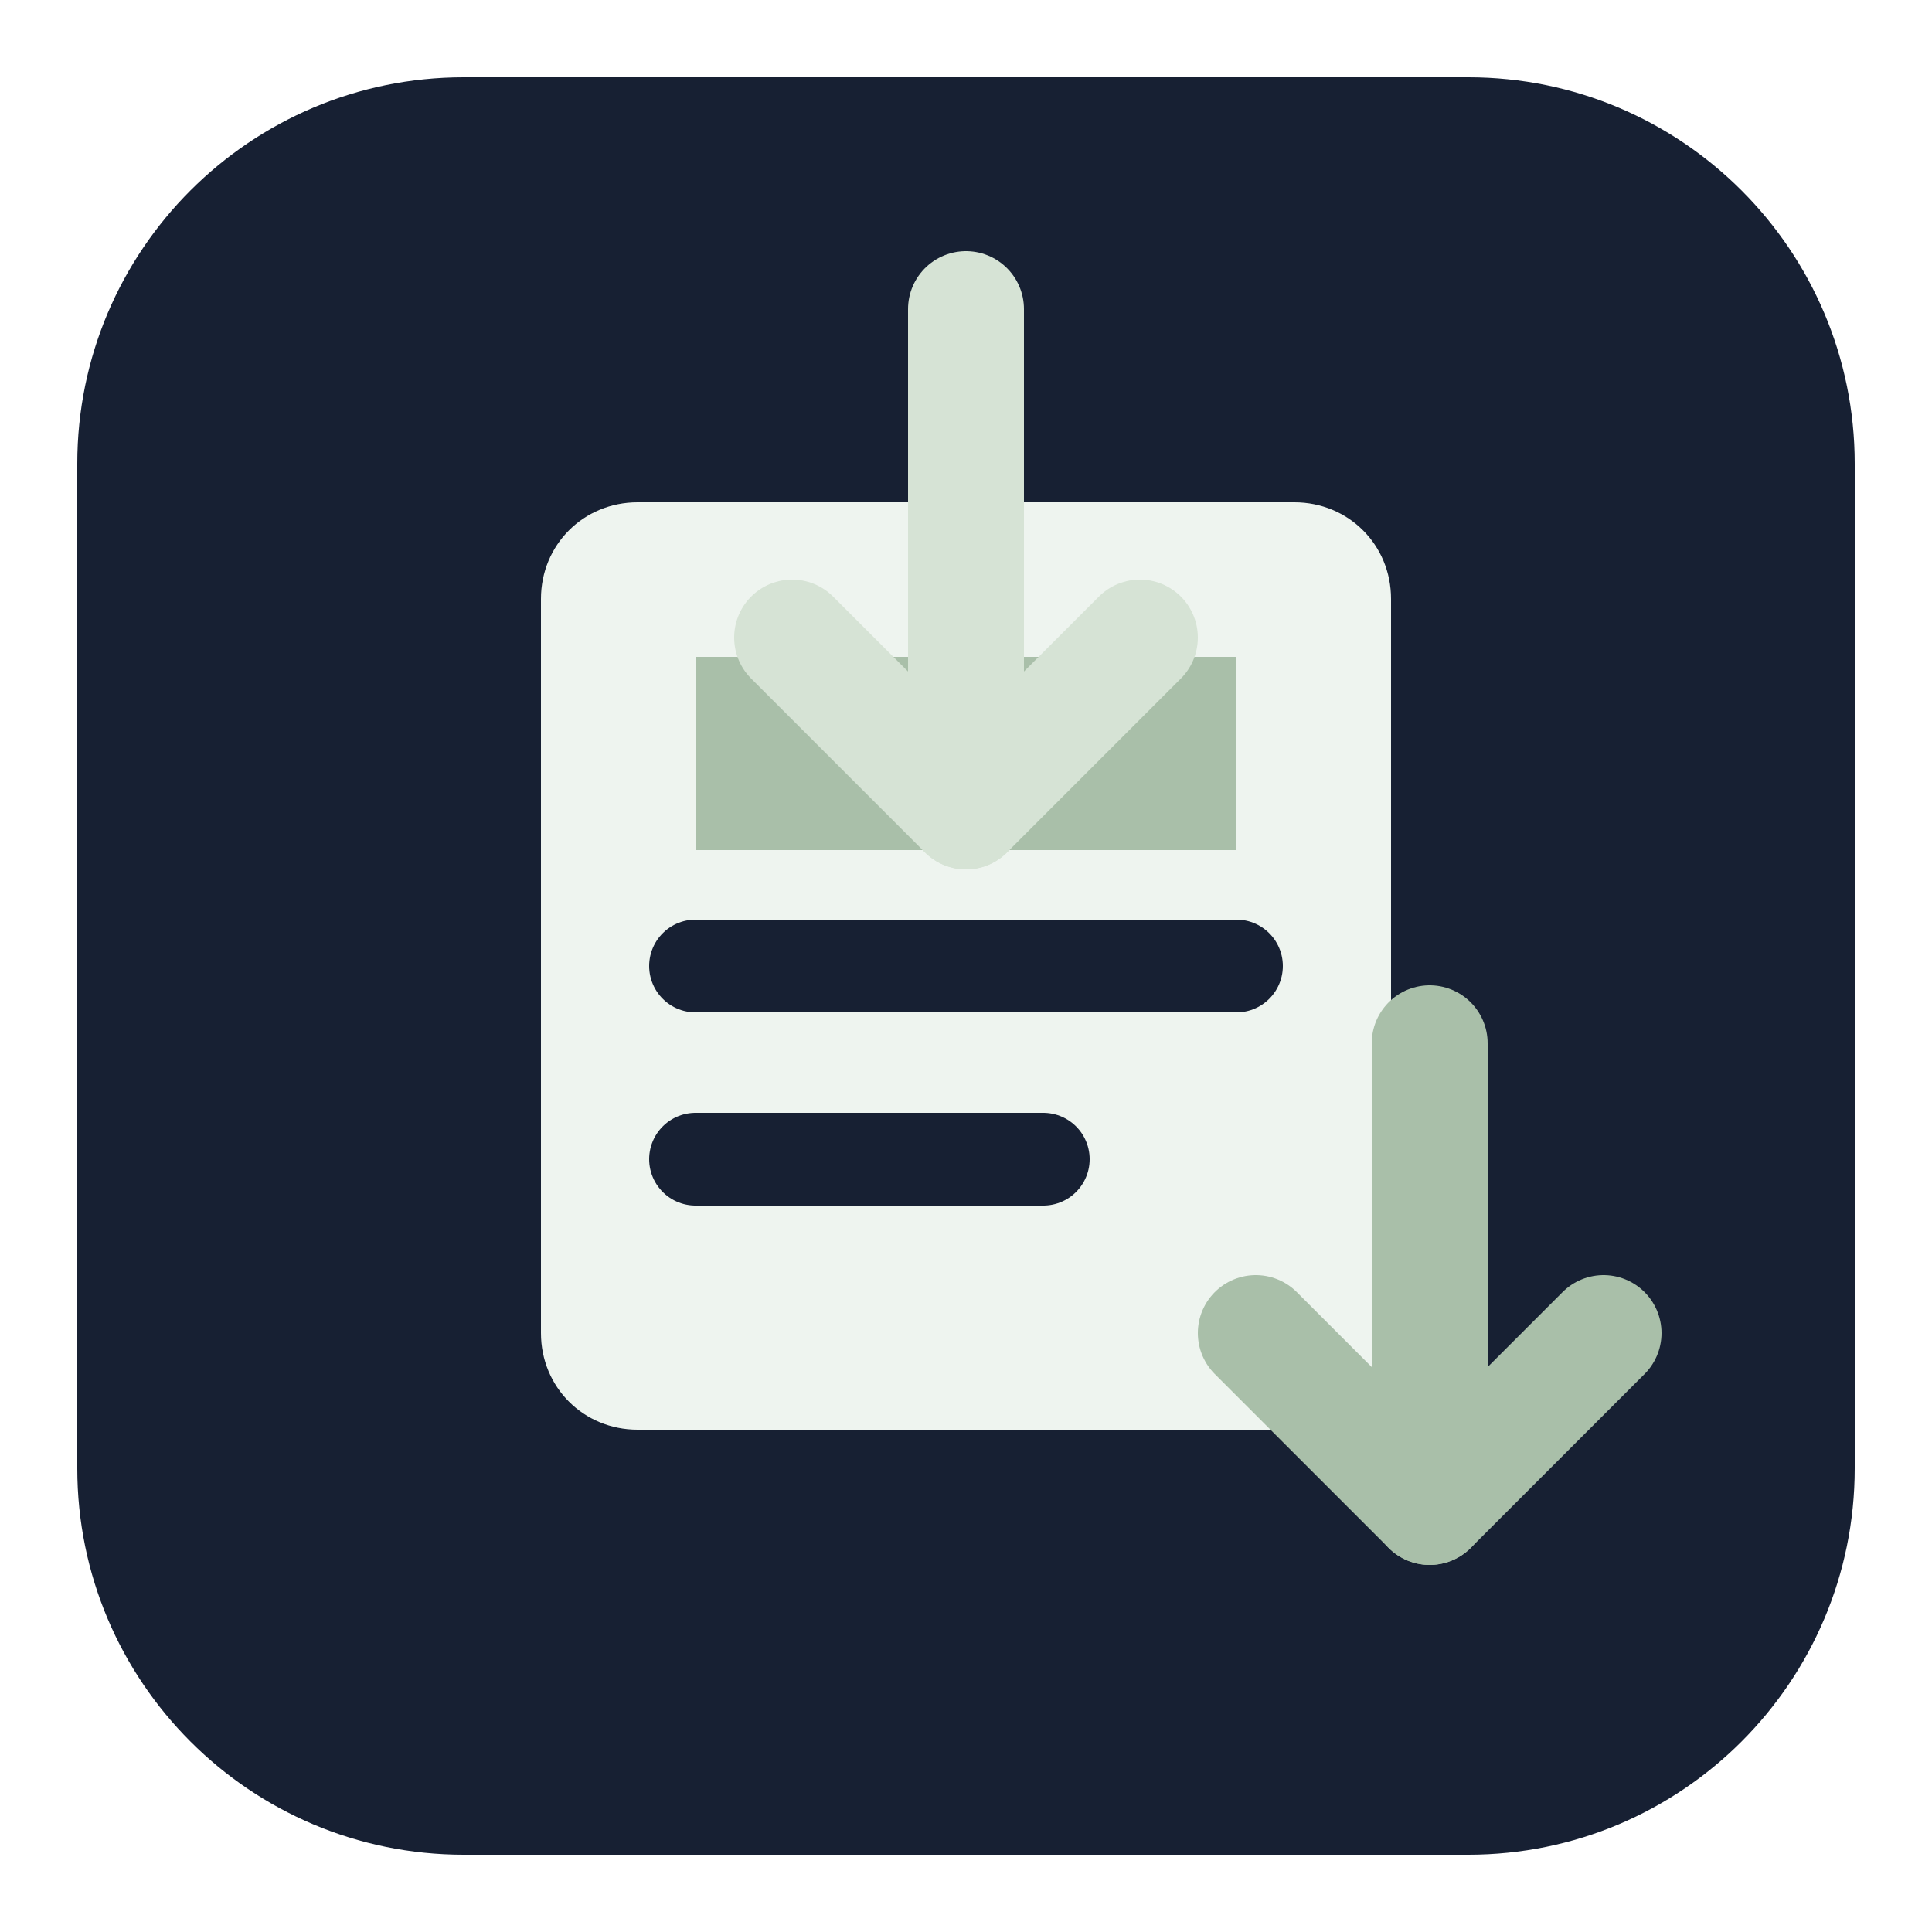
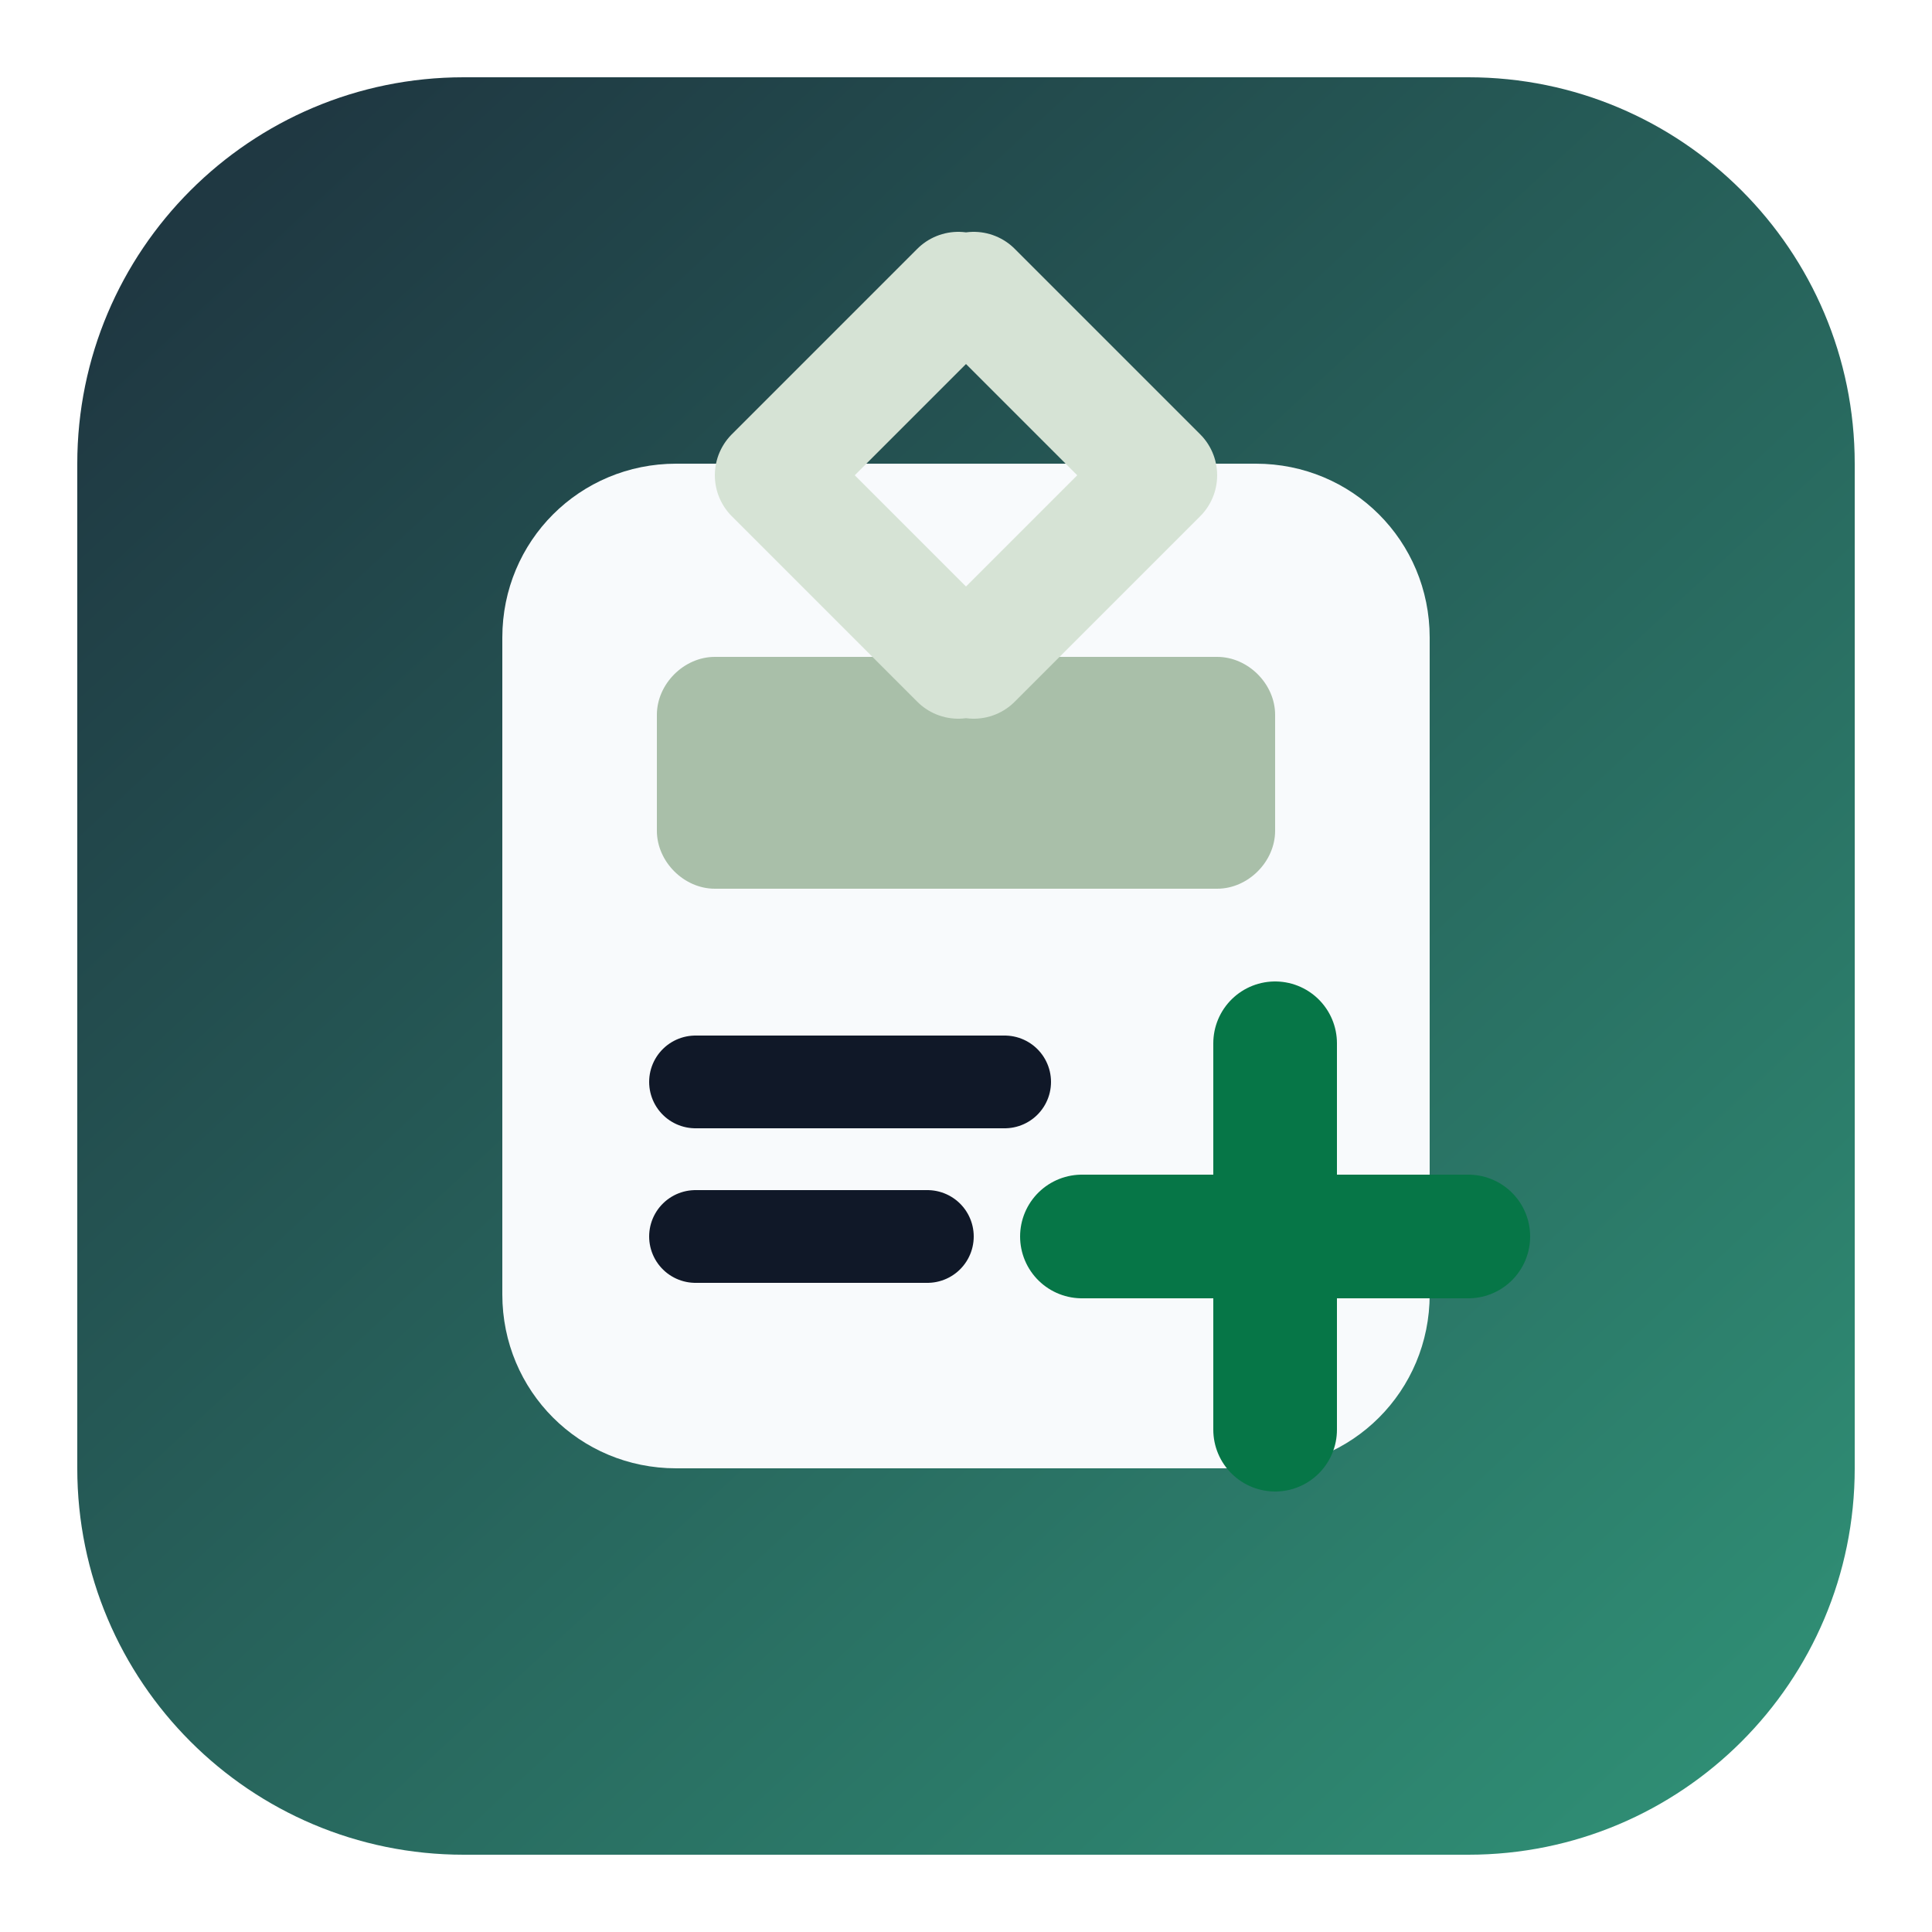
<svg xmlns="http://www.w3.org/2000/svg" width="50" height="50" viewBox="0 0 50 50" role="img" aria-labelledby="title">
-   <rect x="2" y="2" width="46" height="46" rx="10" fill="#172033" />
-   <path d="M14 15.5c0-1.4 1.1-2.5 2.5-2.5h17c1.4 0 2.5 1.1 2.5 2.5v19c0 1.4-1.1 2.5-2.5 2.5h-17c-1.4 0-2.5-1.1-2.5-2.5v-19Z" fill="#EEF4EF" />
-   <path d="M18 17h14v5H18v-5Z" fill="#A9BFA9" />
-   <path d="M18 25h14M18 30h9" stroke="#172033" stroke-width="2.4" stroke-linecap="round" />
-   <path d="M25 8v13" stroke="#D6E3D5" stroke-width="3" stroke-linecap="round" />
-   <path d="M20.5 16.5 25 21l4.5-4.5" fill="none" stroke="#D6E3D5" stroke-width="3" stroke-linecap="round" stroke-linejoin="round" />
-   <path d="M32.5 34.5 37 39l4.5-4.5" fill="none" stroke="#A9BFA9" stroke-width="3" stroke-linecap="round" stroke-linejoin="round" />
-   <path d="M37 27v12" stroke="#A9BFA9" stroke-width="3" stroke-linecap="round" />
+   <defs>
+     <linearGradient id="manager-bg" x1="6" y1="5" x2="44" y2="46" gradientUnits="userSpaceOnUse">
+       <stop offset="0" stop-color="#1f3842" />
+       <stop offset="1" stop-color="#2f8d74" />
+     </linearGradient>
+   </defs>
+   <rect x="2" y="2" width="46" height="46" rx="10" fill="url(#manager-bg)" />
+   <path d="M13 16.5c0-2.5 2-4.5 4.5-4.5h15c2.5 0 4.5 2 4.5 4.5v17c0 2.5-2 4.5-4.5 4.5h-15c-2.5 0-4.5-2-4.5-4.5v-17Z" fill="#F8FAFC" />
+   <path d="M17 18.5c0-.8.7-1.5 1.5-1.5h13c.8 0 1.5.7 1.5 1.5v3c0 .8-.7 1.5-1.5 1.5h-13c-.8 0-1.5-.7-1.5-1.5v-3Z" fill="#A9BFA9" />
+   <path d="M18 28h8M18 32h6" stroke="#101828" stroke-width="2.4" stroke-linecap="round" />
+   <path d="M33 27v10M28 32h10" stroke="#067647" stroke-width="3.2" stroke-linecap="round" />
+   <path d="M24.8 7.5 20 12.3l4.8 4.8M25.2 7.5l4.8 4.8-4.8 4.8" fill="none" stroke="#D6E3D5" stroke-width="3" stroke-linecap="round" stroke-linejoin="round" />
</svg>
